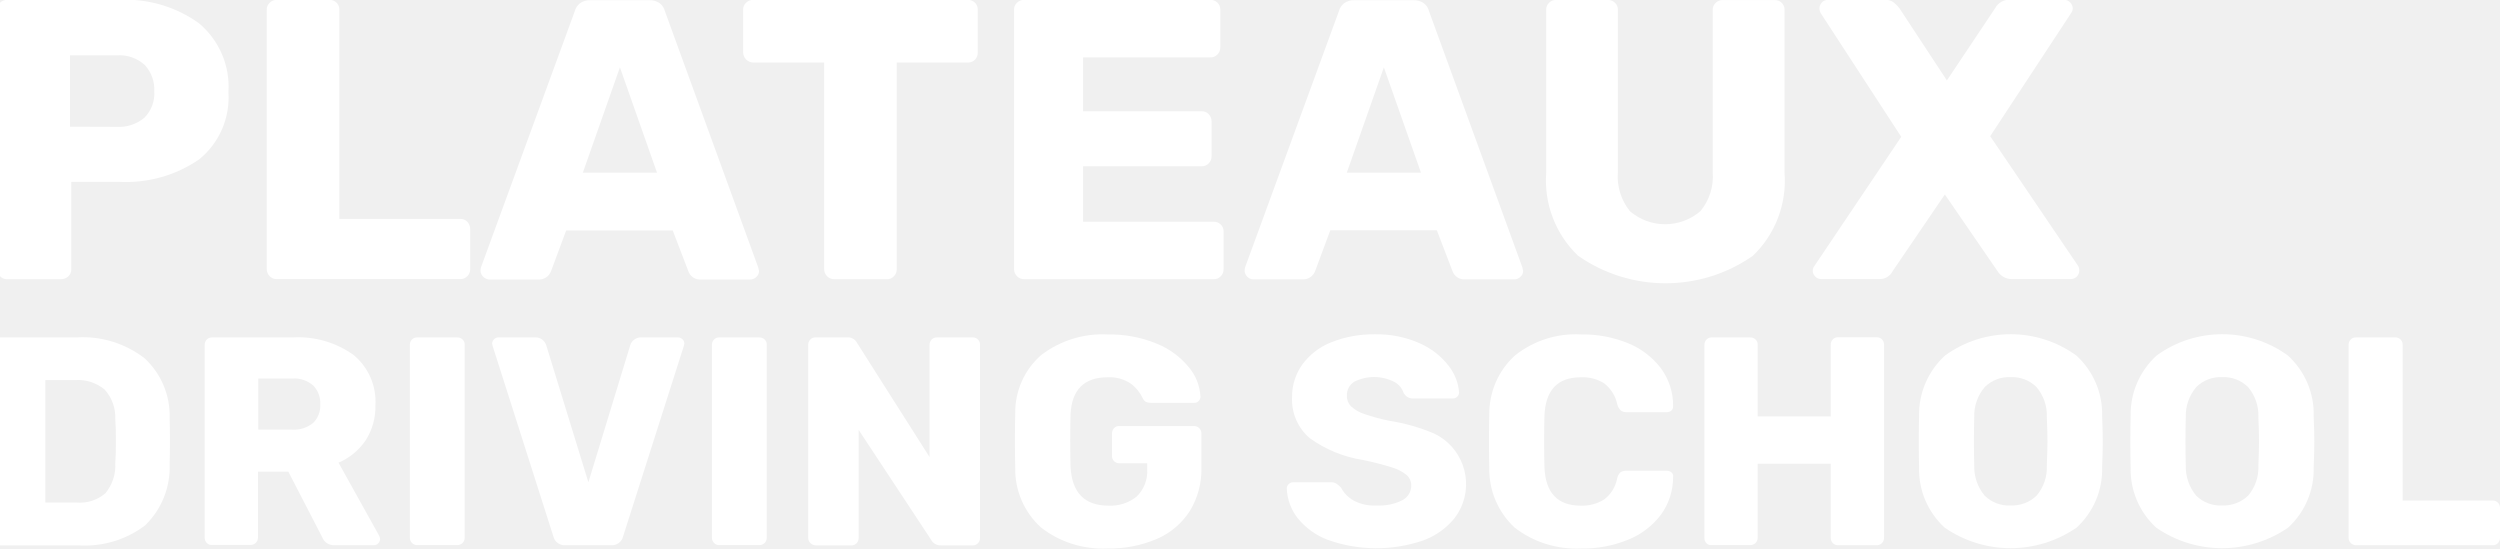
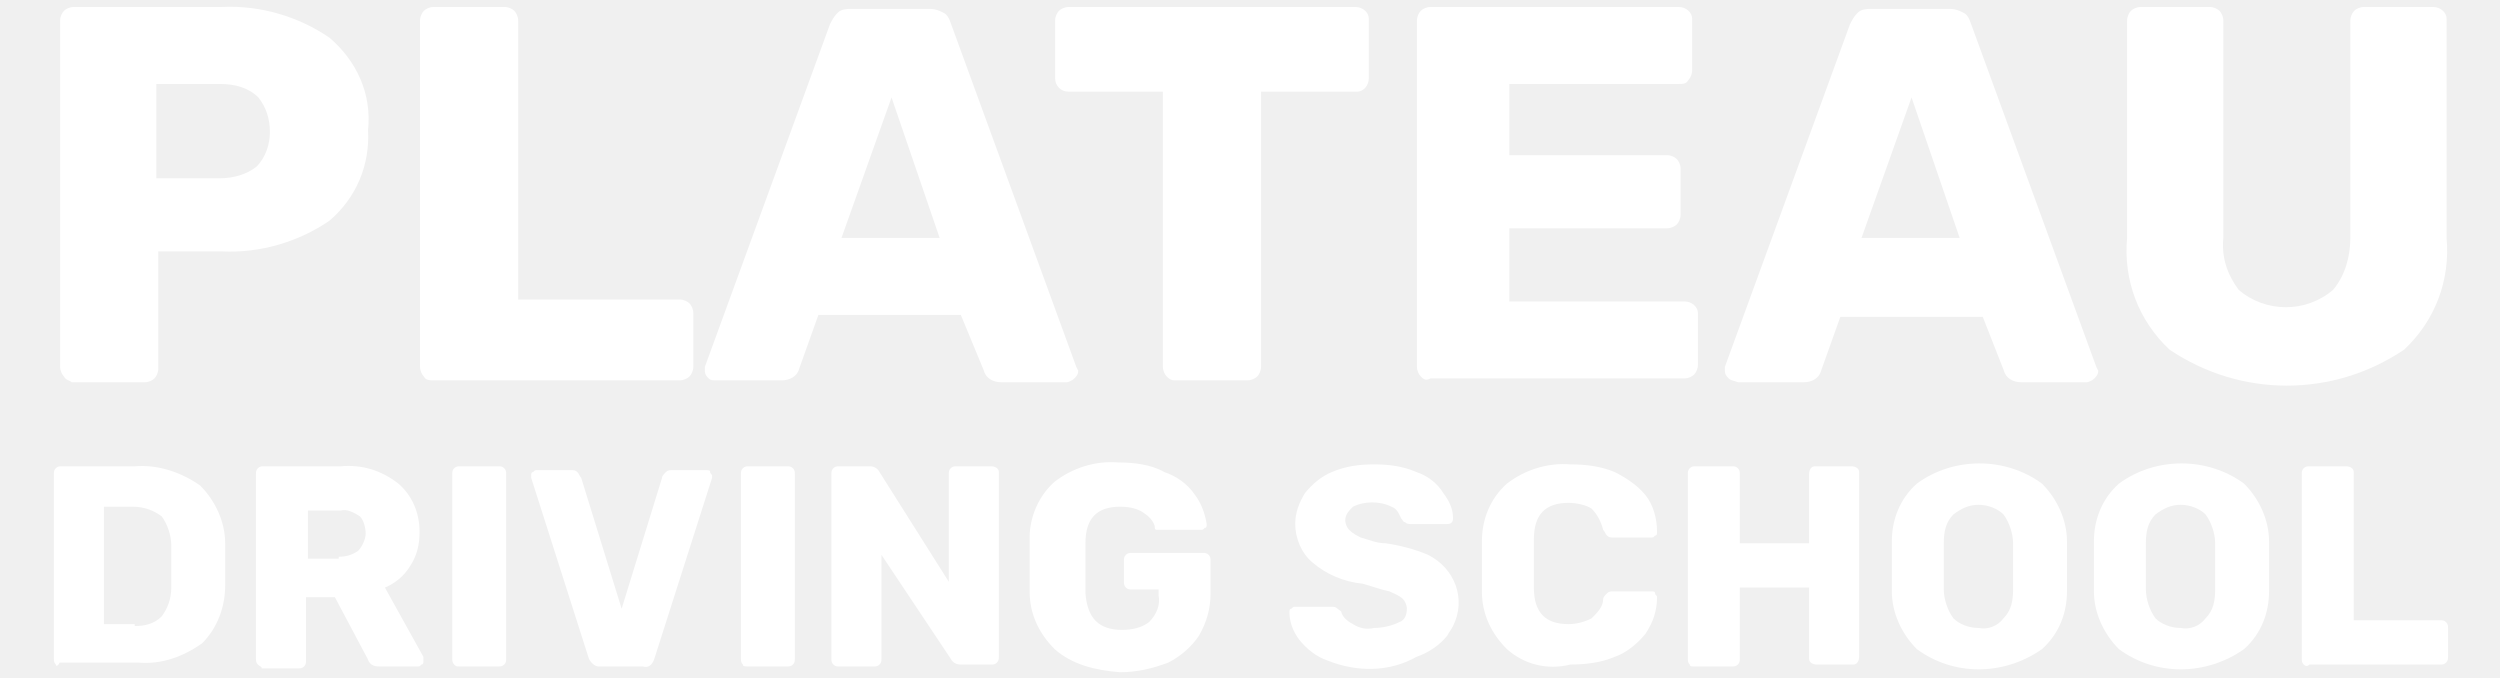
- <svg xmlns="http://www.w3.org/2000/svg" version="1.1" id="Layer_1" x="0px" y="0px" viewBox="0 0 160.48 35.2" style="enable-background:new 0 0 160.48 35.2;" xml:space="preserve">
+ <svg xmlns="http://www.w3.org/2000/svg" version="1.1" id="Layer_1" x="0px" y="0px" viewBox="0 0 129.9 35.2" style="enable-background:new 0 0 129.9 35.2;" xml:space="preserve">
  <style type="text/css">
	.st0{fill:#FFFFFF;}
</style>
  <g id="Group_38" transform="translate(-36 -125.906)">
    <g id="Group_4" transform="translate(36 207.269)">
      <g id="Group_2" transform="translate(0.324 0)">
-         <path id="Path_3" class="st0" d="M-0.32-63.63c-0.12-0.12-0.19-0.28-0.19-0.45v-16.65c-0.01-0.17,0.06-0.34,0.19-0.46     c0.12-0.12,0.28-0.18,0.45-0.18H7.3c1.84-0.1,3.67,0.43,5.16,1.51c1.29,1.09,1.99,2.72,1.88,4.4c0.11,1.66-0.58,3.27-1.87,4.32     c-1.52,1.05-3.34,1.55-5.17,1.45H4.25v5.61c0.01,0.17-0.06,0.34-0.19,0.46c-0.13,0.12-0.3,0.18-0.47,0.18H0.12     C-0.05-63.44-0.21-63.51-0.32-63.63z M7.17-73.22c0.64,0.04,1.27-0.17,1.77-0.58c0.45-0.45,0.68-1.07,0.64-1.7     c0.03-0.62-0.18-1.22-0.6-1.68c-0.49-0.45-1.14-0.68-1.81-0.63h-3v4.58L7.17-73.22z" />
-         <path id="Path_4" class="st0" d="M16.99-63.63c-0.12-0.12-0.19-0.28-0.19-0.45v-16.65c-0.01-0.17,0.06-0.34,0.19-0.46     c0.12-0.12,0.28-0.18,0.45-0.18h3.38c0.17-0.01,0.34,0.06,0.46,0.18c0.12,0.12,0.19,0.29,0.18,0.46v13.42h7.76     c0.17-0.01,0.34,0.06,0.46,0.19c0.12,0.13,0.18,0.3,0.18,0.47v2.56c0,0.17-0.06,0.33-0.18,0.45c-0.12,0.13-0.29,0.2-0.46,0.19     H17.44C17.27-63.44,17.11-63.51,16.99-63.63z" />
-         <path id="Path_5" class="st0" d="M30.69-63.6c-0.1-0.1-0.16-0.23-0.17-0.37c0-0.08,0.01-0.16,0.03-0.23l6.02-16.44     c0.05-0.2,0.17-0.38,0.33-0.51c0.19-0.14,0.43-0.21,0.67-0.2h3.79c0.24-0.01,0.47,0.06,0.67,0.2c0.17,0.13,0.28,0.31,0.33,0.51     l5.99,16.45l0.05,0.23c0,0.14-0.06,0.28-0.17,0.37c-0.1,0.11-0.25,0.17-0.4,0.17h-3.15c-0.36,0.03-0.7-0.19-0.82-0.54l-1-2.61     h-6.84l-0.97,2.61c-0.13,0.35-0.47,0.57-0.85,0.54h-3.15C30.92-63.44,30.79-63.5,30.69-63.6z M41.85-70.28l-2.38-6.76l-2.38,6.76     H41.85z" />
-         <path id="Path_6" class="st0" d="M52.77-63.63c-0.12-0.12-0.19-0.28-0.19-0.45v-13.27h-4.56c-0.35-0.01-0.63-0.29-0.64-0.64     v-2.74c-0.01-0.17,0.06-0.34,0.19-0.46c0.12-0.12,0.28-0.18,0.45-0.18h13.78c0.34-0.01,0.63,0.25,0.64,0.59c0,0.02,0,0.04,0,0.05     v2.74c0.01,0.34-0.25,0.63-0.59,0.64c-0.02,0-0.04,0-0.05,0h-4.56v13.27c0,0.17-0.06,0.33-0.18,0.45     c-0.12,0.13-0.29,0.2-0.46,0.19h-3.38C53.05-63.44,52.88-63.51,52.77-63.63z" />
-         <path id="Path_7" class="st0" d="M64.96-63.63c-0.12-0.12-0.19-0.28-0.19-0.45v-16.65c-0.01-0.17,0.06-0.34,0.19-0.46     c0.12-0.12,0.28-0.18,0.45-0.18h11.96c0.34-0.01,0.63,0.25,0.64,0.59c0,0.02,0,0.04,0,0.05v2.41c0,0.17-0.06,0.33-0.18,0.45     c-0.12,0.13-0.29,0.2-0.46,0.19H69.2v3.46h7.61c0.17-0.01,0.34,0.06,0.46,0.19c0.12,0.13,0.18,0.3,0.18,0.47v2.23     c0,0.17-0.06,0.33-0.18,0.45c-0.12,0.13-0.29,0.2-0.46,0.19H69.2v3.56h8.38c0.34-0.01,0.63,0.25,0.64,0.59c0,0.02,0,0.04,0,0.05     v2.41c0,0.17-0.06,0.33-0.18,0.45c-0.12,0.13-0.29,0.2-0.46,0.19H65.41C65.24-63.44,65.08-63.51,64.96-63.63z" />
-         <path id="Path_8" class="st0" d="M79.74-63.6c-0.1-0.1-0.16-0.23-0.17-0.37c0-0.08,0.01-0.16,0.03-0.23l6.02-16.44     c0.05-0.2,0.17-0.38,0.33-0.51c0.19-0.14,0.43-0.21,0.67-0.2h3.79c0.24-0.01,0.47,0.06,0.67,0.2c0.17,0.13,0.28,0.31,0.33,0.51     l5.99,16.44l0.05,0.23c0,0.14-0.06,0.28-0.17,0.37c-0.1,0.11-0.25,0.17-0.4,0.17h-3.15c-0.36,0.03-0.7-0.19-0.82-0.54l-1-2.61     h-6.84l-0.97,2.61c-0.13,0.35-0.47,0.57-0.85,0.54h-3.15C79.97-63.44,79.83-63.5,79.74-63.6z M90.89-70.28l-2.38-6.76l-2.38,6.76     H90.89z" />
-         <path id="Path_9" class="st0" d="M100.97-64.95c-1.44-1.38-2.19-3.34-2.04-5.33v-10.45c-0.01-0.17,0.06-0.34,0.19-0.46     c0.12-0.12,0.28-0.18,0.45-0.18h3.3c0.18,0,0.35,0.06,0.47,0.18c0.13,0.12,0.2,0.29,0.19,0.46v10.43c-0.07,0.9,0.21,1.8,0.78,2.5     c1.3,1.11,3.22,1.11,4.52-0.01c0.57-0.69,0.86-1.58,0.79-2.48v-10.43c-0.01-0.17,0.06-0.34,0.19-0.46     c0.12-0.12,0.28-0.18,0.45-0.18h3.33c0.34-0.01,0.63,0.25,0.64,0.59c0,0.02,0,0.04,0,0.05v10.45c0.15,1.99-0.59,3.95-2.04,5.33     C108.83-62.59,104.34-62.59,100.97-64.95L100.97-64.95z" />
-         <path id="Path_10" class="st0" d="M116.21-63.6c-0.1-0.1-0.17-0.23-0.17-0.37c0-0.11,0.03-0.22,0.1-0.31l5.58-8.3l-5.17-7.94     c-0.05-0.09-0.08-0.2-0.08-0.31c0-0.14,0.06-0.27,0.15-0.37c0.1-0.11,0.24-0.17,0.38-0.17h3.71c0.18-0.01,0.36,0.05,0.51,0.15     c0.14,0.11,0.27,0.24,0.38,0.38l3.05,4.64l3.1-4.64c0.18-0.33,0.52-0.54,0.9-0.54h3.54c0.29,0.02,0.52,0.25,0.54,0.54     c0,0.11-0.03,0.22-0.1,0.31l-5.2,7.91l5.64,8.32c0.06,0.09,0.08,0.2,0.08,0.31c0,0.14-0.06,0.27-0.15,0.37     c-0.1,0.11-0.24,0.17-0.38,0.17h-3.82c-0.37,0-0.71-0.2-0.9-0.51l-3.38-4.92l-3.35,4.92c-0.16,0.33-0.51,0.53-0.87,0.51h-3.69     C116.46-63.44,116.31-63.5,116.21-63.6z" />
+         <path id="Path_3" class="st0" d="M3-61.8c-0.1-0.1-0.2-0.3-0.2-0.5v-18c0-0.2,0.1-0.4,0.2-0.5C3.1-80.9,3.3-81,3.5-81h7.7     c2-0.1,4,0.5,5.6,1.6c1.4,1.2,2.2,2.9,2,4.8c0.1,1.8-0.6,3.5-2,4.7c-1.6,1.1-3.6,1.7-5.6,1.6H7.9v6.1c0,0.2-0.1,0.4-0.2,0.5     c-0.1,0.1-0.3,0.2-0.5,0.2H3.4C3.3-61.6,3.1-61.6,3-61.8z M11.1-72.1c0.7,0,1.4-0.2,1.9-0.6c0.5-0.5,0.7-1.2,0.7-1.8     c0-0.7-0.2-1.3-0.6-1.8c-0.5-0.5-1.2-0.7-2-0.7H7.8v4.9L11.1-72.1z" />
+         <path id="Path_4" class="st0" d="M21.7-61.8c-0.1-0.1-0.2-0.3-0.2-0.5v-18c0-0.2,0.1-0.4,0.2-0.5c0.1-0.1,0.3-0.2,0.5-0.2h3.7     c0.2,0,0.4,0.1,0.5,0.2c0.1,0.1,0.2,0.3,0.2,0.5v14.5h8.4c0.2,0,0.4,0.1,0.5,0.2c0.1,0.1,0.2,0.3,0.2,0.5v2.8     c0,0.2-0.1,0.4-0.2,0.5c-0.1,0.1-0.3,0.2-0.5,0.2H22.2C22-61.6,21.8-61.6,21.7-61.8z" />
+         <path id="Path_5" class="st0" d="M36.5-61.7c-0.1-0.1-0.2-0.2-0.2-0.4c0-0.1,0-0.2,0-0.2l6.5-17.8c0.1-0.2,0.2-0.4,0.4-0.6     c0.2-0.2,0.5-0.2,0.7-0.2H48c0.3,0,0.5,0.1,0.7,0.2c0.2,0.1,0.3,0.3,0.4,0.6l6.5,17.8l0.1,0.2c0,0.2-0.1,0.3-0.2,0.4     c-0.1,0.1-0.3,0.2-0.4,0.2h-3.4c-0.4,0-0.8-0.2-0.9-0.6L49.6-65h-7.4l-1,2.8c-0.1,0.4-0.5,0.6-0.9,0.6h-3.4     C36.7-61.6,36.6-61.6,36.5-61.7z M48.5-69L46-76.3L43.4-69H48.5z" />
+         <path id="Path_6" class="st0" d="M60.3-61.8c-0.1-0.1-0.2-0.3-0.2-0.5v-14.3h-4.9c-0.4,0-0.7-0.3-0.7-0.7v-3     c0-0.2,0.1-0.4,0.2-0.5c0.1-0.1,0.3-0.2,0.5-0.2h14.9c0.4,0,0.7,0.3,0.7,0.6c0,0,0,0,0,0.1v3c0,0.4-0.3,0.7-0.6,0.7     c0,0,0,0-0.1,0h-4.9v14.3c0,0.2-0.1,0.4-0.2,0.5c-0.1,0.1-0.3,0.2-0.5,0.2h-3.7C60.6-61.6,60.5-61.6,60.3-61.8z" />
+         <path id="Path_7" class="st0" d="M73.5-61.8c-0.1-0.1-0.2-0.3-0.2-0.5v-18c0-0.2,0.1-0.4,0.2-0.5c0.1-0.1,0.3-0.2,0.5-0.2h12.9     c0.4,0,0.7,0.3,0.7,0.6c0,0,0,0,0,0.1v2.6c0,0.2-0.1,0.4-0.2,0.5C87.3-77,87.1-77,86.9-77h-8.8v3.7h8.2c0.2,0,0.4,0.1,0.5,0.2     c0.1,0.1,0.2,0.3,0.2,0.5v2.4c0,0.2-0.1,0.4-0.2,0.5c-0.1,0.1-0.3,0.2-0.5,0.2h-8.2v3.8h9.1c0.4,0,0.7,0.3,0.7,0.6c0,0,0,0,0,0.1     v2.6c0,0.2-0.1,0.4-0.2,0.5c-0.1,0.1-0.3,0.2-0.5,0.2H74C73.8-61.6,73.7-61.6,73.5-61.8z" />
+         <path id="Path_8" class="st0" d="M89.5-61.7c-0.1-0.1-0.2-0.2-0.2-0.4c0-0.1,0-0.2,0-0.2l6.5-17.8c0.1-0.2,0.2-0.4,0.4-0.6     c0.2-0.2,0.5-0.2,0.7-0.2h4.1c0.3,0,0.5,0.1,0.7,0.2c0.2,0.1,0.3,0.3,0.4,0.6l6.5,17.8l0.1,0.2c0,0.2-0.1,0.3-0.2,0.4     c-0.1,0.1-0.3,0.2-0.4,0.2h-3.4c-0.4,0-0.8-0.2-0.9-0.6l-1.1-2.8h-7.4l-1,2.8c-0.1,0.4-0.5,0.6-0.9,0.6h-3.4     C89.7-61.6,89.6-61.6,89.5-61.7z M101.5-69L99-76.3L96.4-69H101.5z" />
+         <path id="Path_9" class="st0" d="M112.4-63.2c-1.6-1.5-2.4-3.6-2.2-5.8v-11.3c0-0.2,0.1-0.4,0.2-0.5c0.1-0.1,0.3-0.2,0.5-0.2h3.6     c0.2,0,0.4,0.1,0.5,0.2c0.1,0.1,0.2,0.3,0.2,0.5V-69c-0.1,1,0.2,1.9,0.8,2.7c1.4,1.2,3.5,1.2,4.9,0c0.6-0.7,0.9-1.7,0.9-2.7     v-11.3c0-0.2,0.1-0.4,0.2-0.5c0.1-0.1,0.3-0.2,0.5-0.2h3.6c0.4,0,0.7,0.3,0.7,0.6c0,0,0,0,0,0.1V-69c0.2,2.2-0.6,4.3-2.2,5.8     C120.9-60.7,116.1-60.7,112.4-63.2L112.4-63.2z" />
      </g>
      <g id="Group_3" transform="translate(0 21.466)">
-         <path id="Path_11" class="st0" d="M-0.37-67.97c-0.09-0.09-0.14-0.21-0.14-0.33V-80.7c0-0.13,0.05-0.25,0.14-0.34     c0.09-0.09,0.21-0.13,0.33-0.13h4.96c1.56-0.1,3.11,0.38,4.35,1.33c1.08,0.99,1.67,2.41,1.62,3.87c0.01,0.37,0.02,0.86,0.02,1.47     c0,0.61-0.01,1.09-0.02,1.45c0.06,1.48-0.51,2.91-1.57,3.94c-1.23,0.94-2.76,1.39-4.3,1.29h-5.05     C-0.17-67.83-0.29-67.88-0.37-67.97z M4.92-70.57c0.67,0.06,1.34-0.16,1.85-0.6c0.44-0.54,0.67-1.22,0.63-1.92     c0.03-0.37,0.04-0.85,0.04-1.43s-0.01-1.05-0.04-1.41c0.03-0.69-0.21-1.37-0.68-1.89c-0.53-0.44-1.21-0.66-1.9-0.61H2.91v7.86     L4.92-70.57z" />
-         <path id="Path_12" class="st0" d="M13.28-67.97c-0.09-0.09-0.14-0.21-0.14-0.33V-80.7c0-0.13,0.05-0.25,0.14-0.34     c0.09-0.09,0.21-0.13,0.33-0.13h5.19c1.39-0.08,2.77,0.32,3.9,1.13c0.95,0.79,1.47,1.98,1.4,3.21c0.02,0.8-0.19,1.59-0.63,2.27     c-0.43,0.63-1.03,1.13-1.74,1.43l2.61,4.69c0.03,0.06,0.05,0.14,0.06,0.21c0,0.11-0.05,0.2-0.12,0.28     c-0.07,0.08-0.17,0.12-0.28,0.12h-2.54c-0.34,0.01-0.66-0.19-0.78-0.52l-2.17-4.2h-1.95v4.23c0,0.13-0.05,0.25-0.14,0.34     c-0.1,0.09-0.22,0.14-0.35,0.13h-2.46C13.49-67.83,13.37-67.88,13.28-67.97z M18.76-75.25c0.48,0.03,0.96-0.12,1.34-0.43     c0.32-0.31,0.48-0.75,0.46-1.19c0.02-0.45-0.14-0.89-0.45-1.21c-0.37-0.32-0.85-0.49-1.34-0.45h-2.19v3.28L18.76-75.25z" />
-         <path id="Path_13" class="st0" d="M26.45-67.97c-0.09-0.09-0.14-0.21-0.14-0.33V-80.7c0-0.13,0.05-0.25,0.14-0.34     c0.09-0.09,0.21-0.13,0.33-0.13h2.56c0.13,0,0.26,0.04,0.35,0.13c0.09,0.09,0.15,0.21,0.14,0.34v12.39     c0,0.13-0.05,0.25-0.14,0.34c-0.1,0.09-0.22,0.14-0.35,0.13h-2.56C26.66-67.83,26.54-67.88,26.45-67.97z" />
-         <path id="Path_14" class="st0" d="M35.52-68.4l-3.89-12.2l-0.04-0.17c0-0.11,0.05-0.2,0.12-0.28c0.08-0.08,0.19-0.13,0.3-0.12     h2.36c0.16-0.01,0.32,0.05,0.45,0.15c0.11,0.09,0.19,0.21,0.24,0.34l2.71,8.81l2.69-8.81c0.04-0.14,0.13-0.25,0.24-0.34     c0.13-0.1,0.29-0.16,0.45-0.15h2.38c0.11,0,0.2,0.05,0.28,0.12c0.08,0.07,0.12,0.17,0.12,0.28l-0.04,0.17L40-68.4     c-0.08,0.36-0.42,0.6-0.78,0.57H36.3C35.94-67.8,35.6-68.04,35.52-68.4z" />
-         <path id="Path_15" class="st0" d="M45.84-67.97c-0.09-0.09-0.14-0.21-0.14-0.33V-80.7c0-0.13,0.05-0.25,0.14-0.34     c0.09-0.09,0.21-0.13,0.33-0.13h2.56c0.13,0,0.26,0.04,0.35,0.13c0.09,0.09,0.15,0.21,0.14,0.34v12.39     c0,0.13-0.05,0.25-0.14,0.34c-0.1,0.09-0.22,0.14-0.35,0.13h-2.56C46.05-67.83,45.93-67.88,45.84-67.97z" />
-         <path id="Path_16" class="st0" d="M52.02-67.97c-0.09-0.09-0.14-0.21-0.14-0.33V-80.7c0-0.13,0.05-0.25,0.14-0.34     c0.09-0.09,0.21-0.13,0.33-0.13h2.02c0.27-0.03,0.53,0.12,0.65,0.36l4.65,7.32v-7.21c0-0.13,0.05-0.25,0.14-0.34     c0.09-0.09,0.21-0.13,0.33-0.13h2.29c0.25-0.01,0.47,0.18,0.48,0.44c0,0.01,0,0.03,0,0.04v12.38c0,0.13-0.04,0.26-0.13,0.35     c-0.09,0.09-0.21,0.15-0.34,0.14h-2.04c-0.26,0.01-0.51-0.13-0.63-0.36l-4.65-7.05v6.94c0,0.12-0.05,0.24-0.13,0.33     c-0.09,0.09-0.21,0.15-0.34,0.14h-2.29C52.23-67.83,52.11-67.88,52.02-67.97z" />
-         <path id="Path_17" class="st0" d="M66.81-68.98c-1.07-0.98-1.67-2.37-1.64-3.82c-0.01-0.37-0.02-0.95-0.02-1.75     c0-0.8,0.01-1.39,0.02-1.75c-0.02-1.43,0.59-2.8,1.67-3.74c1.22-0.93,2.73-1.4,4.26-1.32c1.08-0.02,2.16,0.18,3.15,0.59     c0.8,0.32,1.51,0.84,2.06,1.51c0.45,0.53,0.71,1.19,0.75,1.89c0,0.11-0.04,0.21-0.12,0.29c-0.08,0.08-0.19,0.12-0.3,0.11h-2.78     c-0.1,0-0.21-0.02-0.3-0.06c-0.08-0.05-0.15-0.12-0.19-0.21c-0.18-0.38-0.44-0.71-0.78-0.96c-0.44-0.3-0.96-0.44-1.49-0.41     c-1.51,0-2.31,0.8-2.38,2.4c-0.01,0.36-0.02,0.91-0.02,1.66c0,0.74,0.01,1.29,0.02,1.66c0.08,1.68,0.89,2.52,2.44,2.52     c0.65,0.03,1.29-0.17,1.8-0.58c0.48-0.46,0.73-1.12,0.68-1.78v-0.36h-1.79c-0.13,0-0.25-0.05-0.34-0.14     c-0.09-0.1-0.14-0.22-0.13-0.35v-1.41c0-0.13,0.04-0.26,0.13-0.35c0.09-0.1,0.21-0.15,0.34-0.14h4.8c0.13,0,0.25,0.05,0.34,0.14     c0.09,0.1,0.14,0.22,0.13,0.35v2.17c0.03,0.98-0.23,1.95-0.74,2.79c-0.51,0.79-1.24,1.42-2.11,1.79c-1,0.43-2.08,0.64-3.18,0.62     C69.54-67.55,68.02-68.03,66.81-68.98z" />
-         <path id="Path_18" class="st0" d="M85.25-68.17c-0.77-0.28-1.44-0.77-1.95-1.4c-0.43-0.54-0.67-1.21-0.7-1.9     c0-0.11,0.05-0.21,0.12-0.28c0.08-0.08,0.19-0.13,0.3-0.12h2.4c0.13-0.01,0.26,0.02,0.37,0.09c0.11,0.07,0.21,0.16,0.3,0.26     c0.18,0.35,0.46,0.63,0.8,0.82c0.45,0.24,0.96,0.35,1.47,0.32c0.57,0.03,1.15-0.08,1.66-0.34c0.35-0.18,0.57-0.54,0.57-0.93     c0.01-0.26-0.1-0.51-0.3-0.69c-0.27-0.22-0.59-0.38-0.92-0.48c-0.61-0.19-1.24-0.35-1.87-0.48c-1.23-0.19-2.41-0.67-3.42-1.4     c-0.77-0.65-1.19-1.63-1.14-2.64c-0.01-0.74,0.22-1.47,0.65-2.08c0.47-0.64,1.11-1.14,1.85-1.43c0.89-0.36,1.84-0.53,2.8-0.52     c0.99-0.02,1.97,0.17,2.88,0.57c0.73,0.32,1.37,0.81,1.86,1.44c0.39,0.49,0.63,1.08,0.68,1.71c0.01,0.22-0.17,0.39-0.38,0.4     c-0.01,0-0.01,0-0.02,0h-2.52c-0.13,0.01-0.26-0.02-0.37-0.08c-0.11-0.06-0.19-0.15-0.26-0.25c-0.1-0.32-0.32-0.59-0.62-0.74     c-0.81-0.41-1.76-0.41-2.57,0c-0.3,0.2-0.48,0.54-0.46,0.9c-0.01,0.25,0.09,0.49,0.26,0.67c0.24,0.22,0.53,0.39,0.84,0.49     c0.54,0.19,1.1,0.34,1.67,0.45c0.97,0.15,1.92,0.43,2.83,0.81c1.79,0.85,2.55,2.99,1.71,4.78c-0.11,0.23-0.24,0.44-0.39,0.64     c-0.53,0.66-1.24,1.16-2.04,1.45C89.36-67.46,87.21-67.47,85.25-68.17L85.25-68.17z" />
-         <path id="Path_19" class="st0" d="M97.23-68.96c-1.07-0.99-1.66-2.39-1.63-3.84c-0.01-0.34-0.02-0.9-0.02-1.68     c0-0.79,0.01-1.36,0.02-1.72c-0.02-1.45,0.58-2.85,1.66-3.82c1.2-0.95,2.71-1.43,4.23-1.34c1.03-0.02,2.06,0.17,3.01,0.56     c0.83,0.33,1.56,0.89,2.11,1.6c0.52,0.7,0.8,1.56,0.79,2.43v0.04c0,0.1-0.04,0.2-0.12,0.26c-0.08,0.07-0.17,0.1-0.28,0.1h-2.57     c-0.13,0.01-0.27-0.03-0.38-0.1c-0.11-0.11-0.19-0.24-0.23-0.39c-0.11-0.54-0.41-1.02-0.84-1.36c-0.45-0.28-0.98-0.42-1.51-0.39     c-1.5,0-2.28,0.84-2.33,2.52c-0.01,0.34-0.02,0.87-0.02,1.58c0,0.71,0.01,1.25,0.02,1.62c0.05,1.68,0.83,2.52,2.33,2.52     c0.54,0.02,1.07-0.12,1.52-0.41c0.43-0.33,0.72-0.81,0.82-1.34c0.03-0.15,0.1-0.29,0.21-0.39c0.12-0.08,0.26-0.11,0.4-0.1H107     c0.11,0,0.22,0.04,0.3,0.11c0.08,0.07,0.12,0.18,0.1,0.29c0,0.87-0.27,1.73-0.79,2.43c-0.54,0.71-1.27,1.27-2.11,1.6     c-0.96,0.39-1.98,0.58-3.01,0.56C99.96-67.55,98.44-68.02,97.23-68.96z" />
-         <path id="Path_20" class="st0" d="M109.54-67.96c-0.09-0.09-0.14-0.22-0.13-0.34V-80.7c0-0.13,0.05-0.25,0.14-0.34     c0.09-0.09,0.21-0.13,0.33-0.13h2.46c0.13,0,0.26,0.04,0.35,0.13c0.09,0.09,0.15,0.21,0.14,0.34v4.6h4.69v-4.6     c-0.01-0.25,0.18-0.47,0.44-0.48c0.01,0,0.03,0,0.04,0h2.46c0.25-0.01,0.47,0.18,0.48,0.44c0,0.01,0,0.03,0,0.04v12.39     c0.01,0.25-0.19,0.47-0.44,0.48c-0.01,0-0.03,0-0.04,0h-2.46c-0.25,0.01-0.47-0.18-0.48-0.44c0-0.01,0-0.03,0-0.04v-4.75h-4.69     v4.75c0,0.13-0.05,0.25-0.14,0.34c-0.1,0.09-0.22,0.14-0.35,0.13h-2.46C109.75-67.82,109.63-67.87,109.54-67.96z" />
-         <path id="Path_21" class="st0" d="M124.83-68.96c-1.08-0.99-1.68-2.4-1.64-3.87c-0.01-0.37-0.02-0.92-0.02-1.64     c0-0.74,0.01-1.29,0.02-1.66c-0.03-1.47,0.58-2.89,1.67-3.88c2.51-1.82,5.91-1.82,8.42,0c1.09,0.99,1.7,2.41,1.66,3.88     c0.03,0.74,0.04,1.29,0.04,1.66c0,0.36-0.01,0.9-0.04,1.64c0.04,1.47-0.56,2.88-1.64,3.87C130.74-67.2,127.38-67.2,124.83-68.96     L124.83-68.96z M130.73-71.01c0.46-0.54,0.69-1.22,0.66-1.93c0.03-0.74,0.04-1.26,0.04-1.56c0-0.33-0.01-0.85-0.04-1.56     c0.03-0.7-0.21-1.39-0.67-1.93c-0.44-0.43-1.04-0.66-1.66-0.63c-0.61-0.03-1.21,0.2-1.65,0.63c-0.46,0.54-0.7,1.22-0.68,1.93     c-0.01,0.36-0.02,0.88-0.02,1.56c0,0.67,0.01,1.2,0.02,1.56c-0.02,0.7,0.22,1.39,0.67,1.93c0.44,0.43,1.04,0.66,1.66,0.63     C129.68-70.36,130.29-70.58,130.73-71.01L130.73-71.01z" />
-         <path id="Path_22" class="st0" d="M138.41-68.96c-1.08-0.99-1.68-2.4-1.64-3.87c-0.01-0.37-0.02-0.92-0.02-1.64     c0-0.74,0.01-1.29,0.02-1.66c-0.03-1.47,0.58-2.89,1.67-3.88c2.51-1.82,5.91-1.82,8.42,0c1.09,0.99,1.7,2.41,1.66,3.88     c0.03,0.74,0.04,1.29,0.04,1.66c0,0.36-0.01,0.9-0.04,1.64c0.04,1.47-0.56,2.88-1.64,3.87C144.32-67.2,140.95-67.2,138.41-68.96     L138.41-68.96z M144.31-71.01c0.46-0.54,0.69-1.22,0.66-1.93c0.03-0.74,0.04-1.26,0.04-1.56c0-0.33-0.01-0.85-0.04-1.56     c0.03-0.7-0.21-1.39-0.67-1.93c-0.44-0.43-1.04-0.66-1.66-0.63c-0.61-0.03-1.21,0.2-1.65,0.63c-0.46,0.54-0.7,1.22-0.68,1.93     c-0.01,0.36-0.02,0.88-0.02,1.56c0,0.67,0.01,1.2,0.02,1.56c-0.02,0.7,0.22,1.39,0.67,1.93c0.44,0.43,1.04,0.66,1.66,0.63     C143.26-70.36,143.86-70.58,144.31-71.01L144.31-71.01z" />
-         <path id="Path_23" class="st0" d="M150.9-67.97c-0.09-0.09-0.14-0.21-0.14-0.33V-80.7c0-0.13,0.05-0.25,0.14-0.34     c0.09-0.09,0.21-0.13,0.33-0.13h2.52c0.25-0.01,0.47,0.18,0.48,0.44c0,0.01,0,0.03,0,0.04v9.99h5.78c0.13,0,0.25,0.05,0.34,0.14     c0.09,0.1,0.14,0.22,0.13,0.35v1.91c0,0.12-0.05,0.24-0.13,0.33c-0.09,0.09-0.21,0.15-0.34,0.14h-8.77     C151.11-67.83,150.99-67.88,150.9-67.97z" />
+         <path id="Path_11" class="st0" d="M2.9-68.3c-0.1-0.1-0.1-0.2-0.1-0.3v-9.6c0-0.1,0-0.2,0.1-0.3c0.1-0.1,0.2-0.1,0.3-0.1H7     c1.2-0.1,2.4,0.3,3.4,1c0.8,0.8,1.3,1.9,1.3,3c0,0.3,0,0.7,0,1.1s0,0.8,0,1.1c0,1.1-0.4,2.2-1.2,3c-1,0.7-2.1,1.1-3.3,1H3.1     C3-68.2,2.9-68.2,2.9-68.3z M7-70.3c0.5,0,1-0.1,1.4-0.5c0.3-0.4,0.5-0.9,0.5-1.5c0-0.3,0-0.7,0-1.1s0-0.8,0-1.1     c0-0.5-0.2-1.1-0.5-1.5c-0.4-0.3-0.9-0.5-1.5-0.5H5.4v6.1H7z" />
+         <path id="Path_12" class="st0" d="M13.4-68.3c-0.1-0.1-0.1-0.2-0.1-0.3v-9.6c0-0.1,0-0.2,0.1-0.3c0.1-0.1,0.2-0.1,0.3-0.1h4     c1.1-0.1,2.1,0.2,3,0.9c0.7,0.6,1.1,1.5,1.1,2.5c0,0.6-0.1,1.2-0.5,1.8c-0.3,0.5-0.8,0.9-1.3,1.1l2,3.6c0,0,0,0.1,0,0.2     c0,0.1,0,0.2-0.1,0.2c-0.1,0.1-0.1,0.1-0.2,0.1h-2c-0.3,0-0.5-0.1-0.6-0.4l-1.7-3.2h-1.5v3.3c0,0.1,0,0.2-0.1,0.3     c-0.1,0.1-0.2,0.1-0.3,0.1h-1.9C13.6-68.2,13.5-68.2,13.4-68.3z M17.6-73.9c0.4,0,0.7-0.1,1-0.3c0.2-0.2,0.4-0.6,0.4-0.9     c0-0.3-0.1-0.7-0.3-0.9c-0.3-0.2-0.7-0.4-1-0.3H16v2.5H17.6z" />
+         <path id="Path_13" class="st0" d="M23.6-68.3c-0.1-0.1-0.1-0.2-0.1-0.3v-9.6c0-0.1,0-0.2,0.1-0.3c0.1-0.1,0.2-0.1,0.3-0.1h2     c0.1,0,0.2,0,0.3,0.1c0.1,0.1,0.1,0.2,0.1,0.3v9.6c0,0.1,0,0.2-0.1,0.3c-0.1,0.1-0.2,0.1-0.3,0.1h-2     C23.7-68.2,23.7-68.2,23.6-68.3z" />
+         <path id="Path_14" class="st0" d="M30.6-68.6l-3-9.4l0-0.1c0-0.1,0-0.2,0.1-0.2c0.1-0.1,0.1-0.1,0.2-0.1h1.8c0.1,0,0.2,0,0.3,0.1     c0.1,0.1,0.1,0.2,0.2,0.3l2.1,6.8l2.1-6.8c0-0.1,0.1-0.2,0.2-0.3c0.1-0.1,0.2-0.1,0.3-0.1h1.8c0.1,0,0.2,0,0.2,0.1     s0.1,0.1,0.1,0.2l0,0.1l-3,9.4c-0.1,0.3-0.3,0.5-0.6,0.4h-2.3C30.9-68.2,30.7-68.4,30.6-68.6z" />
+         <path id="Path_15" class="st0" d="M38.6-68.3c-0.1-0.1-0.1-0.2-0.1-0.3v-9.6c0-0.1,0-0.2,0.1-0.3c0.1-0.1,0.2-0.1,0.3-0.1h2     c0.1,0,0.2,0,0.3,0.1c0.1,0.1,0.1,0.2,0.1,0.3v9.6c0,0.1,0,0.2-0.1,0.3c-0.1,0.1-0.2,0.1-0.3,0.1h-2     C38.7-68.2,38.6-68.2,38.6-68.3z" />
+         <path id="Path_16" class="st0" d="M43.3-68.3c-0.1-0.1-0.1-0.2-0.1-0.3v-9.6c0-0.1,0-0.2,0.1-0.3c0.1-0.1,0.2-0.1,0.3-0.1h1.6     c0.2,0,0.4,0.1,0.5,0.3l3.6,5.7v-5.6c0-0.1,0-0.2,0.1-0.3c0.1-0.1,0.2-0.1,0.3-0.1h1.8c0.2,0,0.4,0.1,0.4,0.3c0,0,0,0,0,0v9.6     c0,0.1,0,0.2-0.1,0.3c-0.1,0.1-0.2,0.1-0.3,0.1h-1.6c-0.2,0-0.4-0.1-0.5-0.3l-3.6-5.4v5.4c0,0.1,0,0.2-0.1,0.3     c-0.1,0.1-0.2,0.1-0.3,0.1h-1.8C43.5-68.2,43.4-68.2,43.3-68.3z" />
+         <path id="Path_17" class="st0" d="M54.8-69.1c-0.8-0.8-1.3-1.8-1.3-3c0-0.3,0-0.7,0-1.4s0-1.1,0-1.4c0-1.1,0.5-2.2,1.3-2.9     c0.9-0.7,2.1-1.1,3.3-1c0.8,0,1.7,0.1,2.4,0.5c0.6,0.2,1.2,0.6,1.6,1.2c0.3,0.4,0.5,0.9,0.6,1.5c0,0.1,0,0.2-0.1,0.2     c-0.1,0.1-0.1,0.1-0.2,0.1h-2.1c-0.1,0-0.2,0-0.2,0c-0.1,0-0.1-0.1-0.1-0.2c-0.1-0.3-0.3-0.5-0.6-0.7c-0.3-0.2-0.7-0.3-1.2-0.3     c-1.2,0-1.8,0.6-1.8,1.9c0,0.3,0,0.7,0,1.3c0,0.6,0,1,0,1.3c0.1,1.3,0.7,1.9,1.9,1.9c0.5,0,1-0.1,1.4-0.4     c0.4-0.4,0.6-0.9,0.5-1.4v-0.3h-1.4c-0.1,0-0.2,0-0.3-0.1c-0.1-0.1-0.1-0.2-0.1-0.3v-1.1c0-0.1,0-0.2,0.1-0.3     c0.1-0.1,0.2-0.1,0.3-0.1h3.7c0.1,0,0.2,0,0.3,0.1c0.1,0.1,0.1,0.2,0.1,0.3v1.7c0,0.8-0.2,1.5-0.6,2.2c-0.4,0.6-1,1.1-1.6,1.4     c-0.8,0.3-1.6,0.5-2.5,0.5C56.9-68,55.7-68.3,54.8-69.1z" />
+         <path id="Path_18" class="st0" d="M69-68.5c-0.6-0.2-1.1-0.6-1.5-1.1C67.2-70,67-70.5,67-71c0-0.1,0-0.2,0.1-0.2     c0.1-0.1,0.1-0.1,0.2-0.1h1.9c0.1,0,0.2,0,0.3,0.1c0.1,0.1,0.2,0.1,0.2,0.2c0.1,0.3,0.4,0.5,0.6,0.6c0.3,0.2,0.7,0.3,1.1,0.2     c0.4,0,0.9-0.1,1.3-0.3c0.3-0.1,0.4-0.4,0.4-0.7c0-0.2-0.1-0.4-0.2-0.5c-0.2-0.2-0.5-0.3-0.7-0.4c-0.5-0.1-1-0.3-1.4-0.4     c-1-0.1-1.9-0.5-2.6-1.1c-0.6-0.5-0.9-1.3-0.9-2c0-0.6,0.2-1.1,0.5-1.6c0.4-0.5,0.9-0.9,1.4-1.1c0.7-0.3,1.4-0.4,2.2-0.4     c0.8,0,1.5,0.1,2.2,0.4c0.6,0.2,1.1,0.6,1.4,1.1c0.3,0.4,0.5,0.8,0.5,1.3c0,0.2-0.1,0.3-0.3,0.3c0,0,0,0,0,0h-1.9     c-0.1,0-0.2,0-0.3-0.1c-0.1,0-0.1-0.1-0.2-0.2c-0.1-0.2-0.2-0.5-0.5-0.6c-0.6-0.3-1.4-0.3-2,0c-0.2,0.2-0.4,0.4-0.4,0.7     c0,0.2,0.1,0.4,0.2,0.5c0.2,0.2,0.4,0.3,0.6,0.4c0.4,0.1,0.8,0.3,1.3,0.3c0.7,0.1,1.5,0.3,2.2,0.6c1.4,0.7,2,2.3,1.3,3.7     c-0.1,0.2-0.2,0.3-0.3,0.5c-0.4,0.5-1,0.9-1.6,1.1C72.2-67.9,70.5-67.9,69-68.5L69-68.5z" />
+         <path id="Path_19" class="st0" d="M78.3-69.1c-0.8-0.8-1.3-1.8-1.3-3c0-0.3,0-0.7,0-1.3c0-0.6,0-1.1,0-1.3c0-1.1,0.4-2.2,1.3-3     c0.9-0.7,2.1-1.1,3.3-1c0.8,0,1.6,0.1,2.3,0.4c0.6,0.3,1.2,0.7,1.6,1.2c0.4,0.5,0.6,1.2,0.6,1.9v0c0,0.1,0,0.2-0.1,0.2     c-0.1,0.1-0.1,0.1-0.2,0.1h-2c-0.1,0-0.2,0-0.3-0.1c-0.1-0.1-0.1-0.2-0.2-0.3c-0.1-0.4-0.3-0.8-0.6-1.1c-0.3-0.2-0.8-0.3-1.2-0.3     c-1.2,0-1.8,0.6-1.8,1.9c0,0.3,0,0.7,0,1.2c0,0.5,0,1,0,1.3c0,1.3,0.6,1.9,1.8,1.9c0.4,0,0.8-0.1,1.2-0.3c0.3-0.3,0.6-0.6,0.6-1     c0-0.1,0.1-0.2,0.2-0.3c0.1-0.1,0.2-0.1,0.3-0.1h2c0.1,0,0.2,0,0.2,0.1s0.1,0.1,0.1,0.2c0,0.7-0.2,1.3-0.6,1.9     c-0.4,0.5-1,1-1.6,1.2c-0.7,0.3-1.5,0.4-2.3,0.4C80.4-68,79.2-68.3,78.3-69.1z" />
+         <path id="Path_20" class="st0" d="M87.8-68.3c-0.1-0.1-0.1-0.2-0.1-0.3v-9.6c0-0.1,0-0.2,0.1-0.3c0.1-0.1,0.2-0.1,0.3-0.1h1.9     c0.1,0,0.2,0,0.3,0.1c0.1,0.1,0.1,0.2,0.1,0.3v3.6h3.6v-3.6c0-0.2,0.1-0.4,0.3-0.4c0,0,0,0,0,0h1.9c0.2,0,0.4,0.1,0.4,0.3     c0,0,0,0,0,0v9.6c0,0.2-0.1,0.4-0.3,0.4c0,0,0,0,0,0h-1.9c-0.2,0-0.4-0.1-0.4-0.3c0,0,0,0,0,0v-3.7h-3.6v3.7c0,0.1,0,0.2-0.1,0.3     c-0.1,0.1-0.2,0.1-0.3,0.1H88C87.9-68.2,87.8-68.2,87.8-68.3z" />
+         <path id="Path_21" class="st0" d="M99.6-69.1c-0.8-0.8-1.3-1.9-1.3-3c0-0.3,0-0.7,0-1.3c0-0.6,0-1,0-1.3c0-1.1,0.4-2.2,1.3-3     c1.9-1.4,4.6-1.4,6.5,0c0.8,0.8,1.3,1.9,1.3,3c0,0.6,0,1,0,1.3c0,0.3,0,0.7,0,1.3c0,1.1-0.4,2.2-1.3,3     C104.1-67.7,101.5-67.7,99.6-69.1L99.6-69.1z M104.1-70.7c0.4-0.4,0.5-0.9,0.5-1.5c0-0.6,0-1,0-1.2c0-0.3,0-0.7,0-1.2     c0-0.5-0.2-1.1-0.5-1.5c-0.3-0.3-0.8-0.5-1.3-0.5c-0.5,0-0.9,0.2-1.3,0.5c-0.4,0.4-0.5,0.9-0.5,1.5c0,0.3,0,0.7,0,1.2     c0,0.5,0,0.9,0,1.2c0,0.5,0.2,1.1,0.5,1.5c0.3,0.3,0.8,0.5,1.3,0.5C103.3-70.1,103.8-70.3,104.1-70.7L104.1-70.7z" />
+         <path id="Path_22" class="st0" d="M110.1-69.1c-0.8-0.8-1.3-1.9-1.3-3c0-0.3,0-0.7,0-1.3c0-0.6,0-1,0-1.3c0-1.1,0.4-2.2,1.3-3     c1.9-1.4,4.6-1.4,6.5,0c0.8,0.8,1.3,1.9,1.3,3c0,0.6,0,1,0,1.3c0,0.3,0,0.7,0,1.3c0,1.1-0.4,2.2-1.3,3     C114.6-67.7,112-67.7,110.1-69.1L110.1-69.1z M114.6-70.7c0.4-0.4,0.5-0.9,0.5-1.5c0-0.6,0-1,0-1.2c0-0.3,0-0.7,0-1.2     c0-0.5-0.2-1.1-0.5-1.5c-0.3-0.3-0.8-0.5-1.3-0.5c-0.5,0-0.9,0.2-1.3,0.5c-0.4,0.4-0.5,0.9-0.5,1.5c0,0.3,0,0.7,0,1.2     c0,0.5,0,0.9,0,1.2c0,0.5,0.2,1.1,0.5,1.5c0.3,0.3,0.8,0.5,1.3,0.5C113.8-70.1,114.3-70.3,114.6-70.7L114.6-70.7z" />
+         <path id="Path_23" class="st0" d="M119.7-68.3c-0.1-0.1-0.1-0.2-0.1-0.3v-9.6c0-0.1,0-0.2,0.1-0.3c0.1-0.1,0.2-0.1,0.3-0.1h1.9     c0.2,0,0.4,0.1,0.4,0.3c0,0,0,0,0,0v7.7h4.5c0.1,0,0.2,0,0.3,0.1c0.1,0.1,0.1,0.2,0.1,0.3v1.5c0,0.1,0,0.2-0.1,0.3     c-0.1,0.1-0.2,0.1-0.3,0.1H120C119.9-68.2,119.8-68.2,119.7-68.3z" />
      </g>
    </g>
  </g>
</svg>
